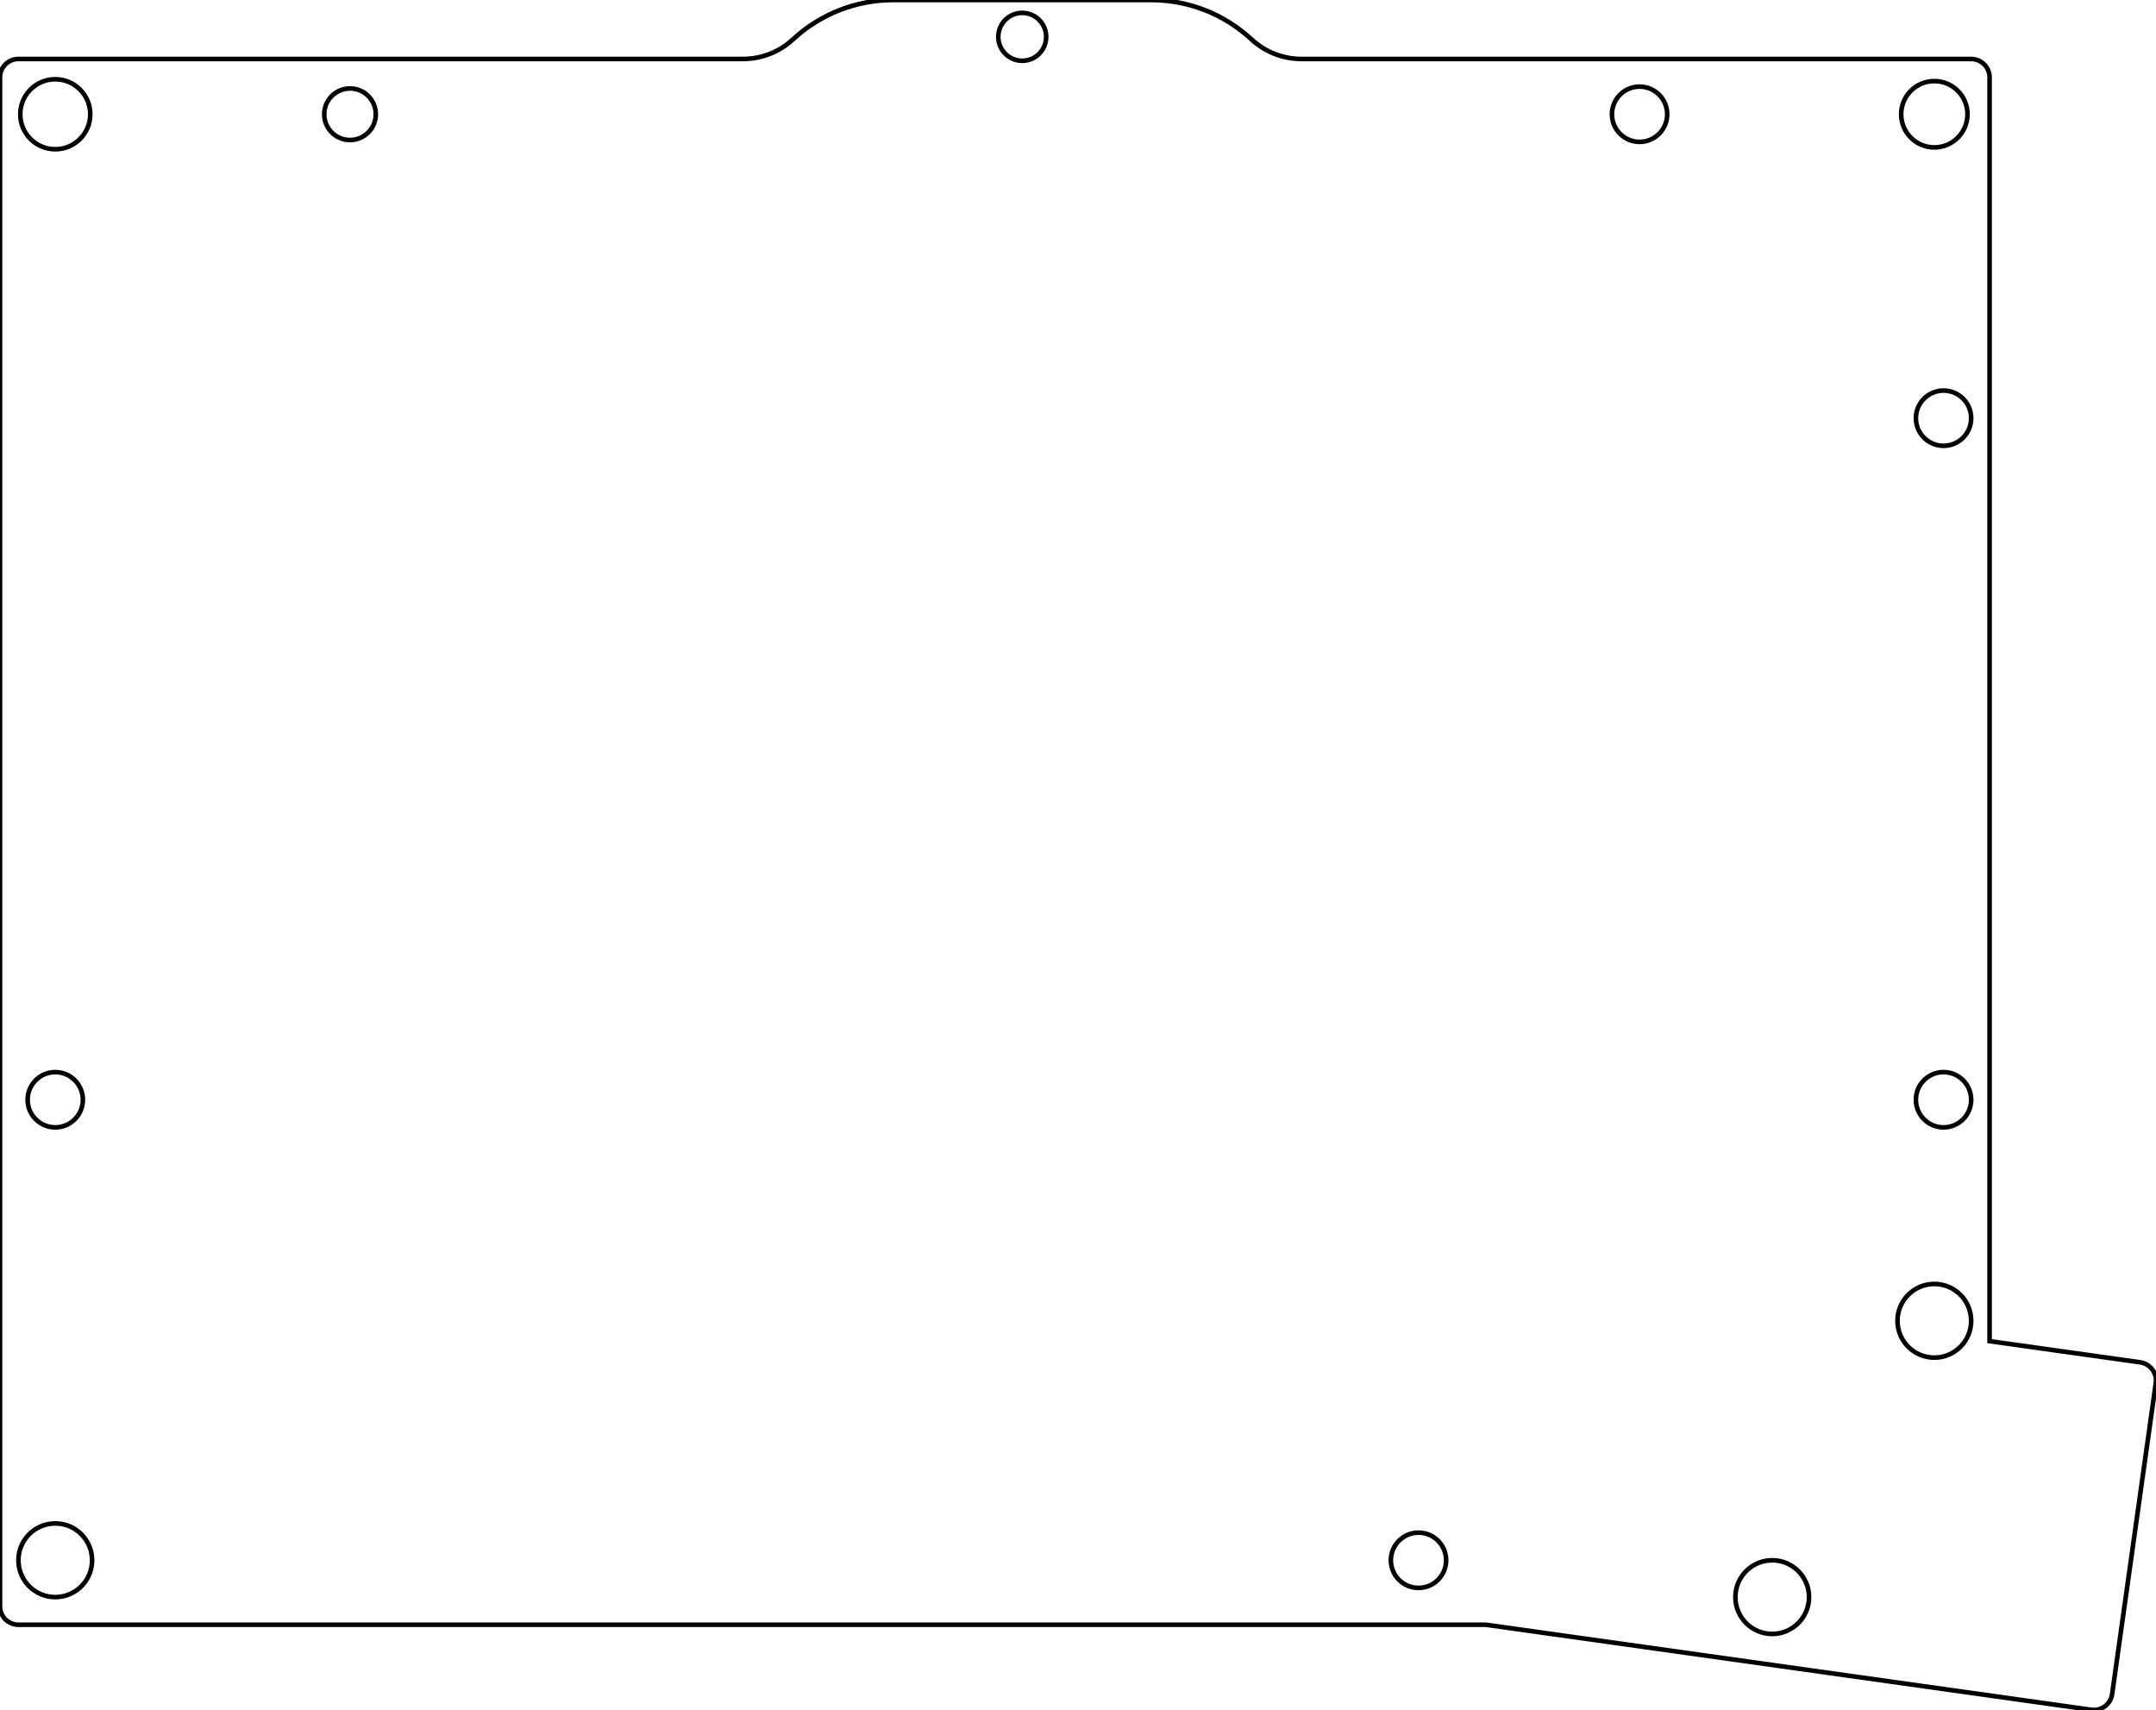
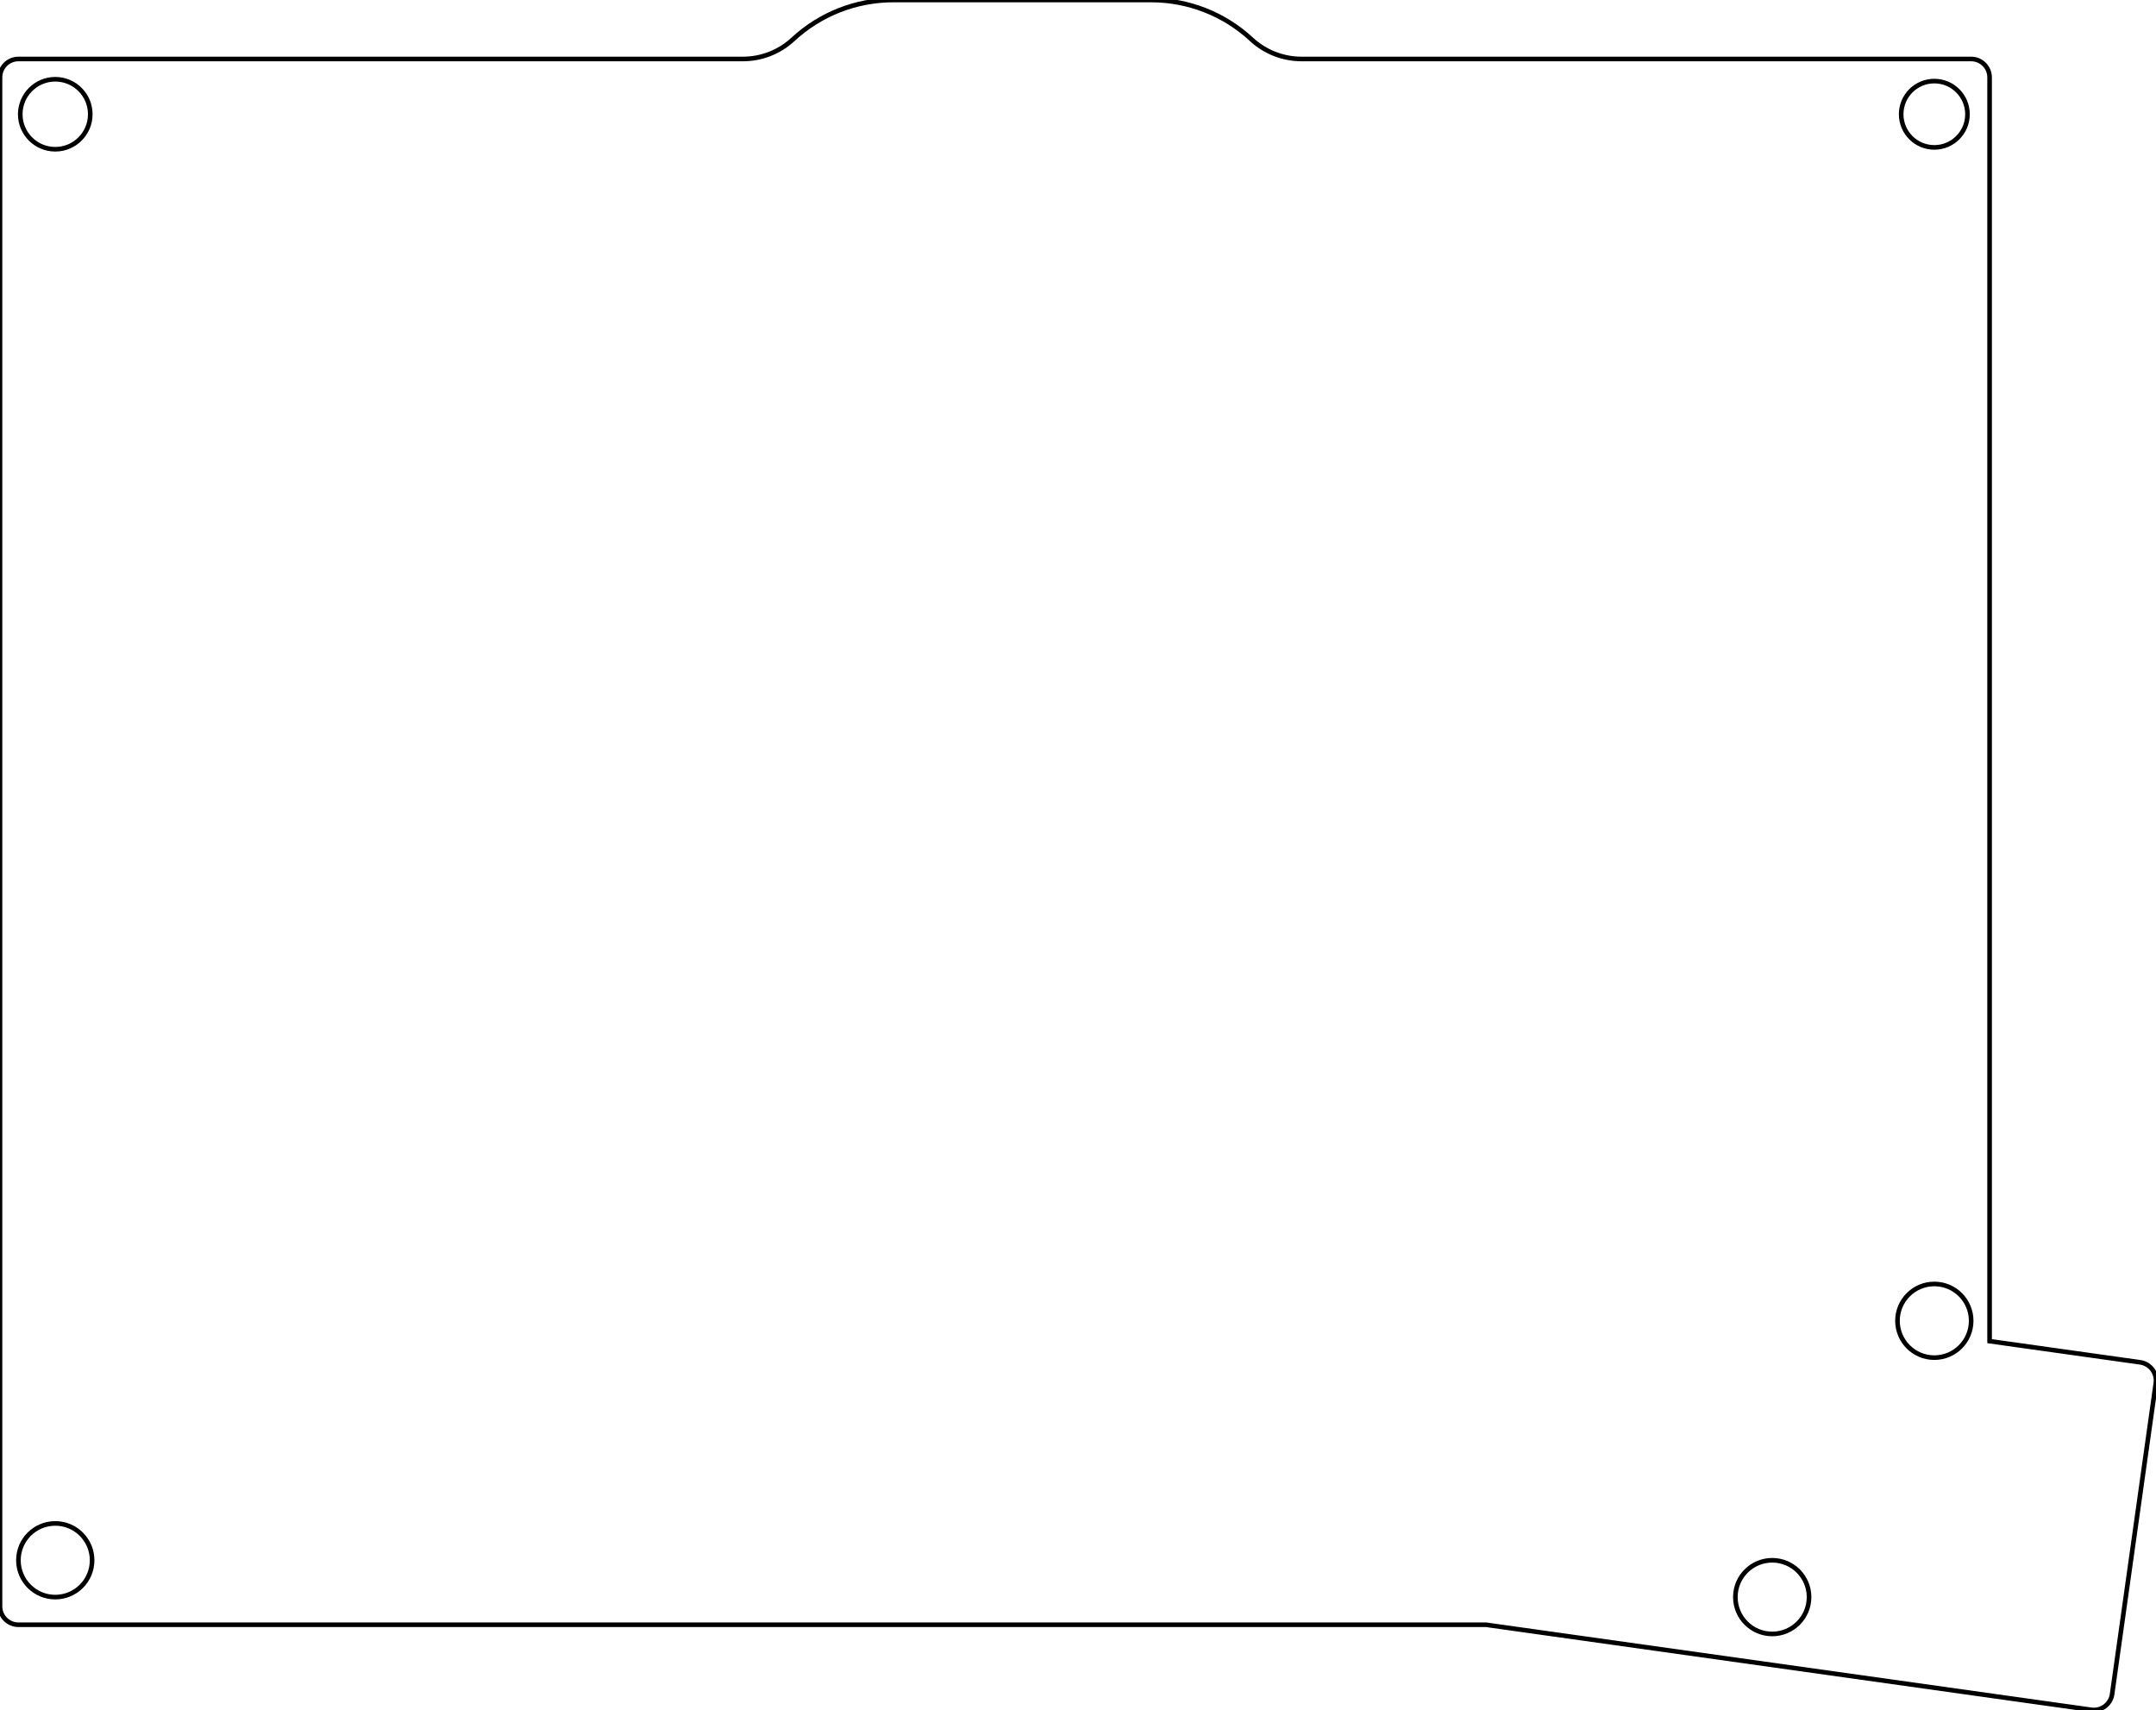
<svg xmlns="http://www.w3.org/2000/svg" width="117.033mm" height="92.83mm" viewBox="0 0 117.033 92.83">
  <g id="svgGroup" stroke-linecap="round" fill-rule="evenodd" font-size="9pt" stroke="#000" stroke-width="0.25mm" fill="none" style="stroke:#000;stroke-width:0.25mm;fill:none">
-     <path d="M 1 88.202 L 80.661 88.202 L 113.521 92.82 A 1 1 0 0 0 114.651 91.969 L 117.023 75.085 A 1 1 0 0 0 116.172 73.955 L 108 72.807 L 108 4.202 A 1 1 0 0 0 107 3.202 L 70.65 3.202 A 4 4 0 0 1 67.93 2.134 A 8 8 0 0 0 62.489 0 L 48.489 0 A 8 8 0 0 0 43.049 2.134 A 4 4 0 0 1 40.329 3.202 L 1 3.202 A 1 1 0 0 0 0 4.202 L 0 87.202 A 1 1 0 0 0 1 88.202 Z M 105 71.702 m -2 0 a 2 2 0 0 1 4 0 a 2 2 0 0 1 -4 0 z M 96.2 86.702 m -2 0 a 2 2 0 0 1 4 0 a 2 2 0 0 1 -4 0 z M 3 84.702 m -2 0 a 2 2 0 0 1 4 0 a 2 2 0 0 1 -4 0 z M 3 6.202 m -1.9 0 a 1.9 1.9 0 0 1 3.8 0 a 1.9 1.9 0 0 1 -3.8 0 z M 105 6.202 m -1.8 0 a 1.8 1.8 0 0 1 3.6 0 a 1.8 1.8 0 0 1 -3.6 0 z M 89 6.202 m -1.5 0 a 1.5 1.5 0 0 1 3 0 a 1.5 1.5 0 0 1 -3 0 z M 3 59.702 m -1.5 0 a 1.5 1.5 0 0 1 3 0 a 1.5 1.5 0 0 1 -3 0 z M 77 84.702 m -1.5 0 a 1.5 1.5 0 0 1 3 0 a 1.5 1.5 0 0 1 -3 0 z M 105.5 59.702 m -1.5 0 a 1.5 1.5 0 0 1 3 0 a 1.5 1.5 0 0 1 -3 0 z M 105.5 22.702 m -1.5 0 a 1.5 1.5 0 0 1 3 0 a 1.5 1.5 0 0 1 -3 0 z M 19 6.202 m -1.4 0 a 1.4 1.4 0 0 1 2.8 0 a 1.4 1.4 0 0 1 -2.8 0 z M 55.489 2 m -1.3 0 a 1.3 1.3 0 0 1 2.6 0 a 1.3 1.3 0 0 1 -2.6 0 z" vector-effect="non-scaling-stroke" />
+     <path d="M 1 88.202 L 80.661 88.202 L 113.521 92.82 A 1 1 0 0 0 114.651 91.969 L 117.023 75.085 A 1 1 0 0 0 116.172 73.955 L 108 72.807 L 108 4.202 A 1 1 0 0 0 107 3.202 L 70.65 3.202 A 4 4 0 0 1 67.93 2.134 A 8 8 0 0 0 62.489 0 L 48.489 0 A 8 8 0 0 0 43.049 2.134 A 4 4 0 0 1 40.329 3.202 L 1 3.202 A 1 1 0 0 0 0 4.202 L 0 87.202 A 1 1 0 0 0 1 88.202 Z M 105 71.702 m -2 0 a 2 2 0 0 1 4 0 a 2 2 0 0 1 -4 0 z M 96.2 86.702 m -2 0 a 2 2 0 0 1 4 0 a 2 2 0 0 1 -4 0 z M 3 84.702 m -2 0 a 2 2 0 0 1 4 0 a 2 2 0 0 1 -4 0 z M 3 6.202 m -1.9 0 a 1.9 1.9 0 0 1 3.8 0 a 1.9 1.9 0 0 1 -3.8 0 z M 105 6.202 m -1.8 0 a 1.8 1.8 0 0 1 3.6 0 a 1.8 1.8 0 0 1 -3.6 0 z" vector-effect="non-scaling-stroke" />
  </g>
</svg>
